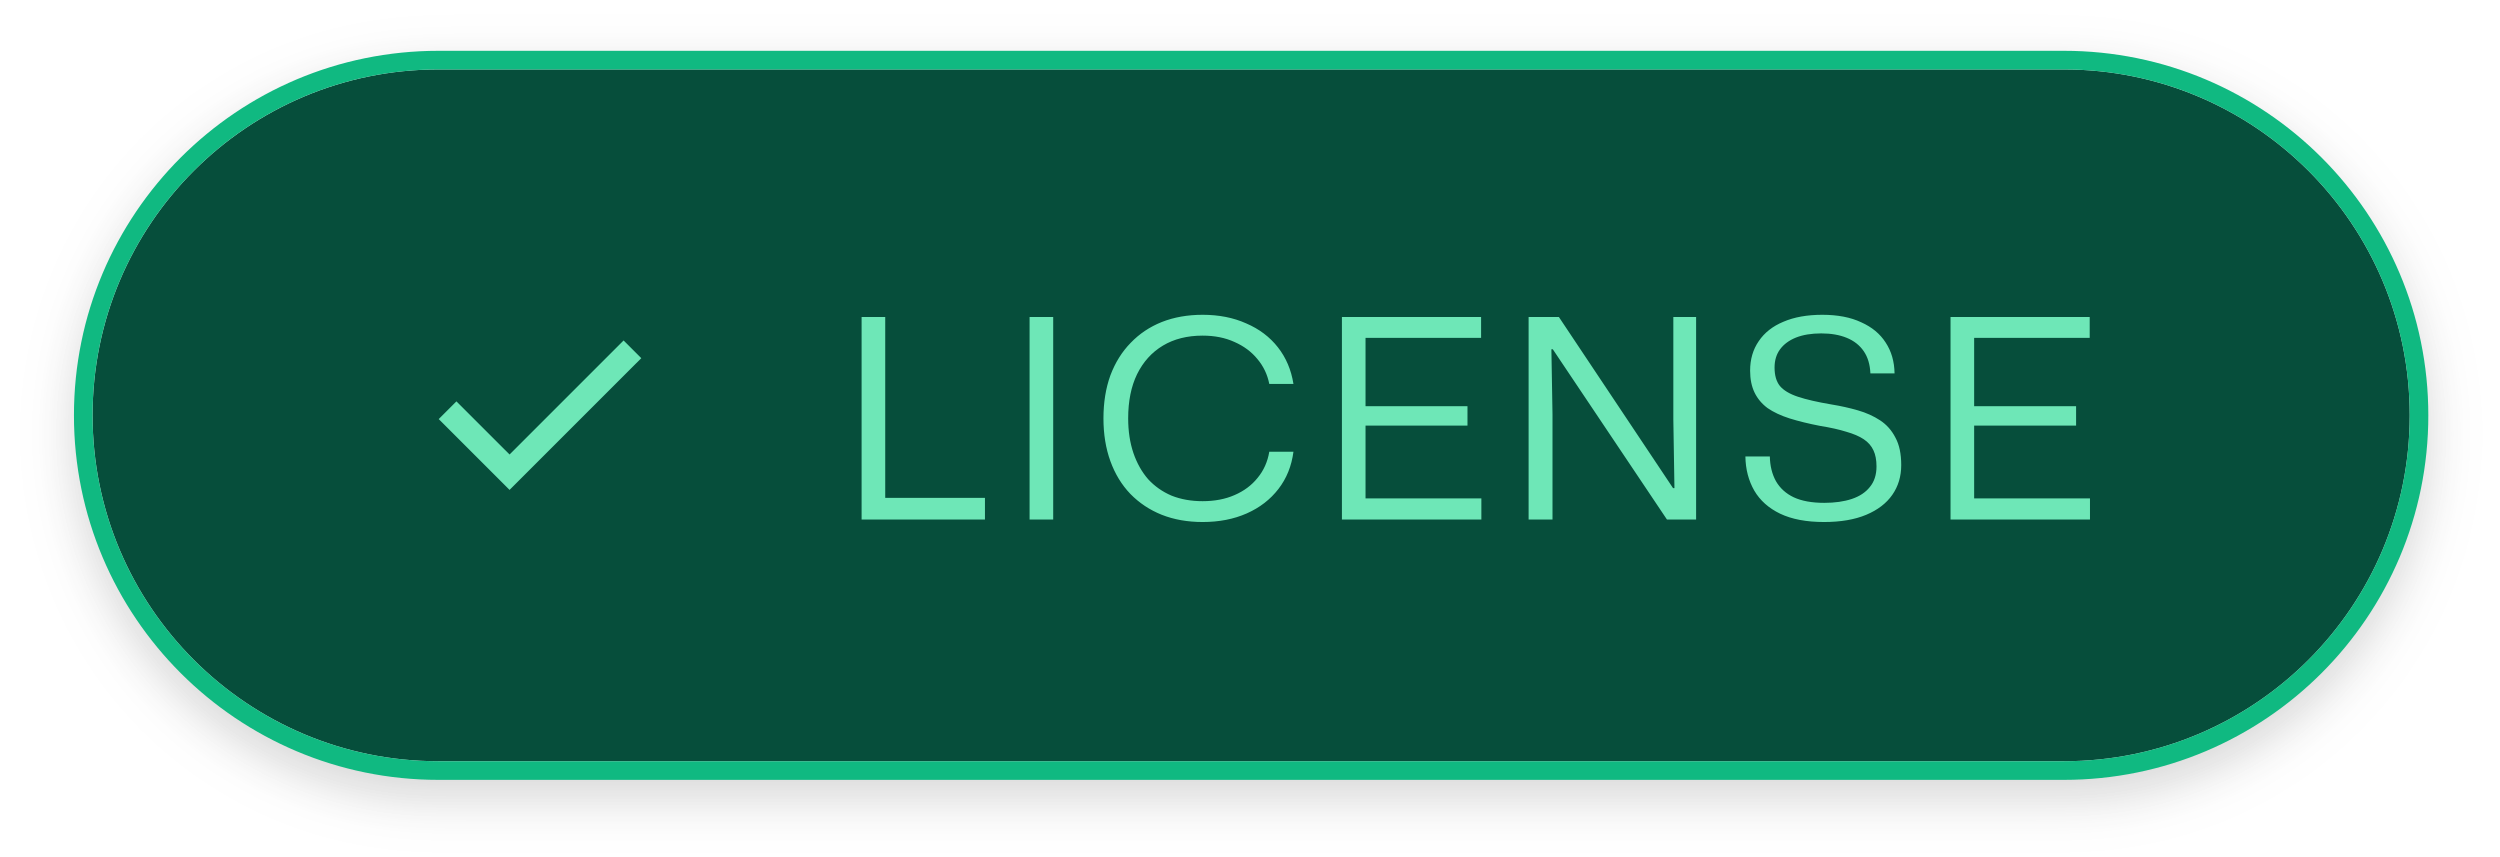
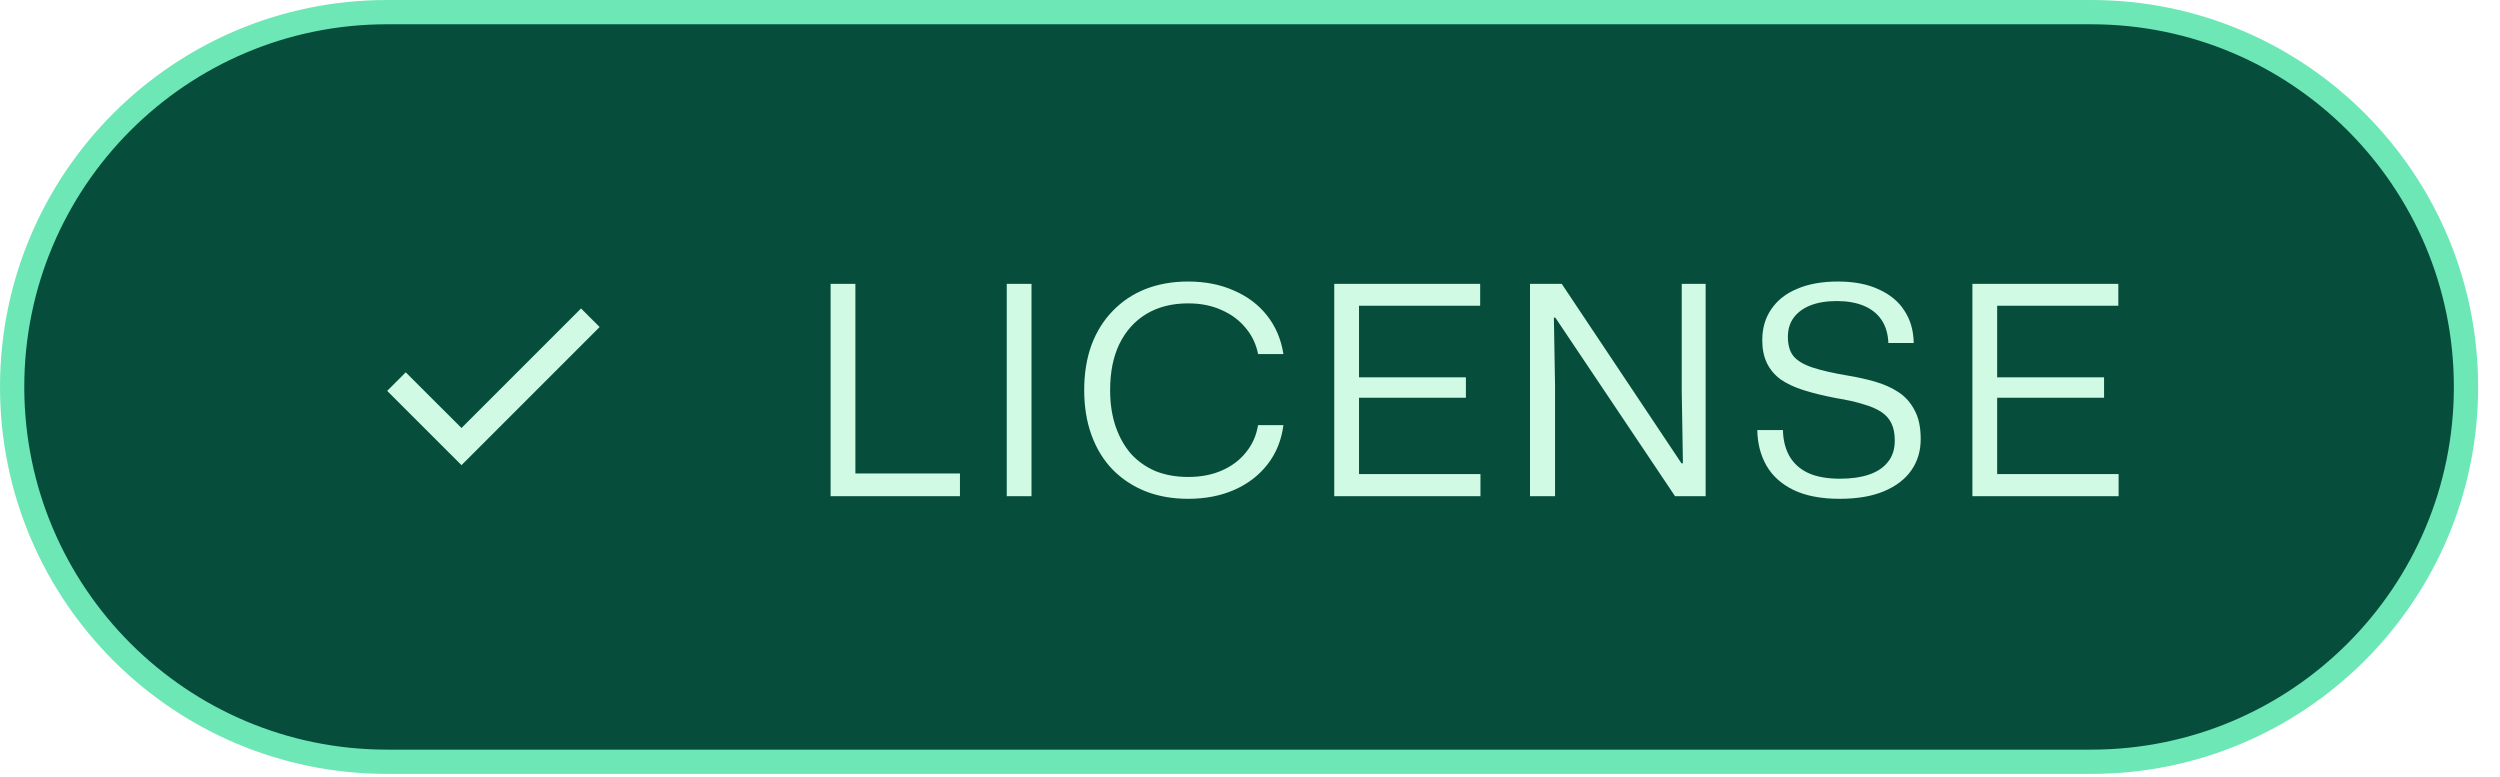
- <svg xmlns="http://www.w3.org/2000/svg" width="108" height="37" viewBox="0 0 108 37" fill="none">
-   <g filter="url(#filter0_dd_7239_1876)">
-     <rect x="4" y="3" width="100.099" height="29.885" rx="14.943" fill="#064E3B" />
-     <rect x="3.597" y="2.597" width="100.904" height="30.691" rx="15.345" stroke="#10B981" stroke-width="0.805" />
-     <path d="M22.013 21.164L18.952 18.104L19.717 17.339L22.013 19.634L26.939 14.708L27.704 15.473L22.013 21.164Z" fill="#6EE7B7" />
-     <path d="M37.221 22.443V13.695H38.242V21.795L38.002 21.507H42.55V22.443H37.221ZM44.478 22.443V13.695H45.498V22.443H44.478ZM51.953 22.551C51.305 22.551 50.717 22.447 50.189 22.239C49.669 22.031 49.217 21.731 48.833 21.339C48.457 20.947 48.169 20.475 47.969 19.923C47.769 19.371 47.669 18.755 47.669 18.075C47.669 17.387 47.769 16.767 47.969 16.215C48.177 15.663 48.469 15.195 48.845 14.811C49.221 14.419 49.669 14.119 50.189 13.911C50.717 13.703 51.305 13.599 51.953 13.599C52.657 13.599 53.285 13.723 53.837 13.971C54.397 14.211 54.853 14.555 55.205 15.003C55.557 15.451 55.781 15.979 55.877 16.587H54.833C54.753 16.179 54.581 15.819 54.317 15.507C54.061 15.195 53.733 14.951 53.333 14.775C52.933 14.591 52.473 14.499 51.953 14.499C51.289 14.499 50.717 14.643 50.237 14.931C49.757 15.219 49.385 15.631 49.121 16.167C48.865 16.695 48.737 17.331 48.737 18.075C48.737 18.627 48.813 19.127 48.965 19.575C49.117 20.015 49.329 20.391 49.601 20.703C49.881 21.007 50.217 21.243 50.609 21.411C51.009 21.571 51.457 21.651 51.953 21.651C52.473 21.651 52.933 21.563 53.333 21.387C53.741 21.211 54.073 20.963 54.329 20.643C54.593 20.323 54.761 19.947 54.833 19.515H55.877C55.797 20.131 55.581 20.667 55.229 21.123C54.877 21.579 54.421 21.931 53.861 22.179C53.301 22.427 52.665 22.551 51.953 22.551ZM57.971 22.443V13.695H63.983V14.595H58.751L58.991 14.355V21.771L58.751 21.531H63.995V22.443H57.971ZM58.751 18.387V17.547H63.395V18.387H58.751ZM66.036 22.443V13.695H67.344L72.276 21.087H72.336L72.288 18.123V13.695H73.272V22.443H72.012L67.08 15.087H67.02L67.068 17.895V22.443H66.036ZM78.797 22.551C78.037 22.551 77.405 22.431 76.901 22.191C76.405 21.951 76.033 21.619 75.785 21.195C75.537 20.763 75.409 20.271 75.401 19.719H76.457C76.465 20.127 76.553 20.483 76.721 20.787C76.897 21.091 77.153 21.323 77.489 21.483C77.833 21.643 78.273 21.723 78.809 21.723C79.265 21.723 79.661 21.667 79.997 21.555C80.333 21.443 80.593 21.271 80.777 21.039C80.969 20.807 81.065 20.511 81.065 20.151C81.065 19.871 81.021 19.639 80.933 19.455C80.845 19.263 80.705 19.103 80.513 18.975C80.321 18.847 80.069 18.739 79.757 18.651C79.453 18.555 79.077 18.471 78.629 18.399C78.133 18.303 77.693 18.195 77.309 18.075C76.933 17.955 76.617 17.807 76.361 17.631C76.113 17.447 75.925 17.223 75.797 16.959C75.669 16.695 75.605 16.379 75.605 16.011C75.605 15.523 75.729 15.099 75.977 14.739C76.225 14.371 76.581 14.091 77.045 13.899C77.509 13.699 78.069 13.599 78.725 13.599C79.389 13.599 79.949 13.707 80.405 13.923C80.869 14.131 81.221 14.423 81.461 14.799C81.709 15.175 81.837 15.619 81.845 16.131H80.801C80.785 15.747 80.689 15.427 80.513 15.171C80.337 14.915 80.093 14.723 79.781 14.595C79.469 14.467 79.101 14.403 78.677 14.403C78.253 14.403 77.889 14.463 77.585 14.583C77.289 14.703 77.061 14.871 76.901 15.087C76.741 15.303 76.661 15.567 76.661 15.879C76.661 16.215 76.737 16.479 76.889 16.671C77.049 16.863 77.309 17.019 77.669 17.139C78.029 17.259 78.517 17.371 79.133 17.475C79.525 17.539 79.901 17.623 80.261 17.727C80.621 17.831 80.941 17.975 81.221 18.159C81.501 18.343 81.721 18.591 81.881 18.903C82.049 19.207 82.133 19.603 82.133 20.091C82.133 20.579 82.005 21.007 81.749 21.375C81.493 21.743 81.117 22.031 80.621 22.239C80.125 22.447 79.517 22.551 78.797 22.551ZM84.263 22.443V13.695H90.275V14.595H85.043L85.283 14.355V21.771L85.043 21.531H90.287V22.443H84.263ZM85.043 18.387V17.547H89.687V18.387H85.043Z" fill="#6EE7B7" />
-   </g>
-   <defs>
-     <filter id="filter0_dd_7239_1876" x="0.779" y="0.584" width="106.542" height="36.328" filterUnits="userSpaceOnUse" color-interpolation-filters="sRGB">
-       <feFlood flood-opacity="0" result="BackgroundImageFix" />
-       <feColorMatrix in="SourceAlpha" type="matrix" values="0 0 0 0 0 0 0 0 0 0 0 0 0 0 0 0 0 0 127 0" result="hardAlpha" />
-       <feOffset dy="0.805" />
-       <feGaussianBlur stdDeviation="0.805" />
-       <feColorMatrix type="matrix" values="0 0 0 0 0 0 0 0 0 0 0 0 0 0 0 0 0 0 0.06 0" />
-       <feBlend mode="normal" in2="BackgroundImageFix" result="effect1_dropShadow_7239_1876" />
-       <feColorMatrix in="SourceAlpha" type="matrix" values="0 0 0 0 0 0 0 0 0 0 0 0 0 0 0 0 0 0 127 0" result="hardAlpha" />
-       <feOffset dy="0.805" />
-       <feGaussianBlur stdDeviation="1.208" />
-       <feColorMatrix type="matrix" values="0 0 0 0 0 0 0 0 0 0 0 0 0 0 0 0 0 0 0.1 0" />
-       <feBlend mode="normal" in2="effect1_dropShadow_7239_1876" result="effect2_dropShadow_7239_1876" />
-       <feBlend mode="normal" in="SourceGraphic" in2="effect2_dropShadow_7239_1876" result="shape" />
-     </filter>
-   </defs>
+ <svg xmlns="http://www.w3.org/2000/svg" width="103" height="32" viewBox="0 0 103 32" fill="none">
+   <rect x="0.5" y="0.5" width="101.099" height="30.885" rx="15.443" fill="#064E3B" />
+   <rect x="0.5" y="0.5" width="101.099" height="30.885" rx="15.443" stroke="#6EE7B7" />
+   <path d="M19.013 19.164L15.952 16.104L16.717 15.339L19.013 17.634L23.939 12.708L24.704 13.473L19.013 19.164Z" fill="#D1FAE5" />
+   <path d="M34.221 20.443V11.695H35.242V19.795L35.002 19.507H39.55V20.443H34.221ZM41.478 20.443V11.695H42.498V20.443H41.478ZM48.953 20.551C48.305 20.551 47.717 20.447 47.189 20.239C46.669 20.031 46.217 19.731 45.833 19.339C45.457 18.947 45.169 18.475 44.969 17.923C44.769 17.371 44.669 16.755 44.669 16.075C44.669 15.387 44.769 14.767 44.969 14.215C45.177 13.663 45.469 13.195 45.845 12.811C46.221 12.419 46.669 12.119 47.189 11.911C47.717 11.703 48.305 11.599 48.953 11.599C49.657 11.599 50.285 11.723 50.837 11.971C51.397 12.211 51.853 12.555 52.205 13.003C52.557 13.451 52.781 13.979 52.877 14.587H51.833C51.753 14.179 51.581 13.819 51.317 13.507C51.061 13.195 50.733 12.951 50.333 12.775C49.933 12.591 49.473 12.499 48.953 12.499C48.289 12.499 47.717 12.643 47.237 12.931C46.757 13.219 46.385 13.631 46.121 14.167C45.865 14.695 45.737 15.331 45.737 16.075C45.737 16.627 45.813 17.127 45.965 17.575C46.117 18.015 46.329 18.391 46.601 18.703C46.881 19.007 47.217 19.243 47.609 19.411C48.009 19.571 48.457 19.651 48.953 19.651C49.473 19.651 49.933 19.563 50.333 19.387C50.741 19.211 51.073 18.963 51.329 18.643C51.593 18.323 51.761 17.947 51.833 17.515H52.877C52.797 18.131 52.581 18.667 52.229 19.123C51.877 19.579 51.421 19.931 50.861 20.179C50.301 20.427 49.665 20.551 48.953 20.551ZM54.971 20.443V11.695H60.983V12.595H55.751L55.991 12.355V19.771L55.751 19.531H60.995V20.443H54.971ZM55.751 16.387V15.547H60.395V16.387H55.751ZM63.036 20.443V11.695H64.344L69.276 19.087H69.336L69.288 16.123V11.695H70.272V20.443H69.012L64.08 13.087H64.02L64.068 15.895V20.443H63.036ZM75.797 20.551C75.037 20.551 74.405 20.431 73.901 20.191C73.405 19.951 73.033 19.619 72.785 19.195C72.537 18.763 72.409 18.271 72.401 17.719H73.457C73.465 18.127 73.553 18.483 73.721 18.787C73.897 19.091 74.153 19.323 74.489 19.483C74.833 19.643 75.273 19.723 75.809 19.723C76.265 19.723 76.661 19.667 76.997 19.555C77.333 19.443 77.593 19.271 77.777 19.039C77.969 18.807 78.065 18.511 78.065 18.151C78.065 17.871 78.021 17.639 77.933 17.455C77.845 17.263 77.705 17.103 77.513 16.975C77.321 16.847 77.069 16.739 76.757 16.651C76.453 16.555 76.077 16.471 75.629 16.399C75.133 16.303 74.693 16.195 74.309 16.075C73.933 15.955 73.617 15.807 73.361 15.631C73.113 15.447 72.925 15.223 72.797 14.959C72.669 14.695 72.605 14.379 72.605 14.011C72.605 13.523 72.729 13.099 72.977 12.739C73.225 12.371 73.581 12.091 74.045 11.899C74.509 11.699 75.069 11.599 75.725 11.599C76.389 11.599 76.949 11.707 77.405 11.923C77.869 12.131 78.221 12.423 78.461 12.799C78.709 13.175 78.837 13.619 78.845 14.131H77.801C77.785 13.747 77.689 13.427 77.513 13.171C77.337 12.915 77.093 12.723 76.781 12.595C76.469 12.467 76.101 12.403 75.677 12.403C75.253 12.403 74.889 12.463 74.585 12.583C74.289 12.703 74.061 12.871 73.901 13.087C73.741 13.303 73.661 13.567 73.661 13.879C73.661 14.215 73.737 14.479 73.889 14.671C74.049 14.863 74.309 15.019 74.669 15.139C75.029 15.259 75.517 15.371 76.133 15.475C76.525 15.539 76.901 15.623 77.261 15.727C77.621 15.831 77.941 15.975 78.221 16.159C78.501 16.343 78.721 16.591 78.881 16.903C79.049 17.207 79.133 17.603 79.133 18.091C79.133 18.579 79.005 19.007 78.749 19.375C78.493 19.743 78.117 20.031 77.621 20.239C77.125 20.447 76.517 20.551 75.797 20.551ZM81.263 20.443V11.695H87.275V12.595H82.043L82.283 12.355V19.771L82.043 19.531H87.287V20.443H81.263ZM82.043 16.387V15.547H86.687V16.387H82.043Z" fill="#D1FAE5" />
</svg>
